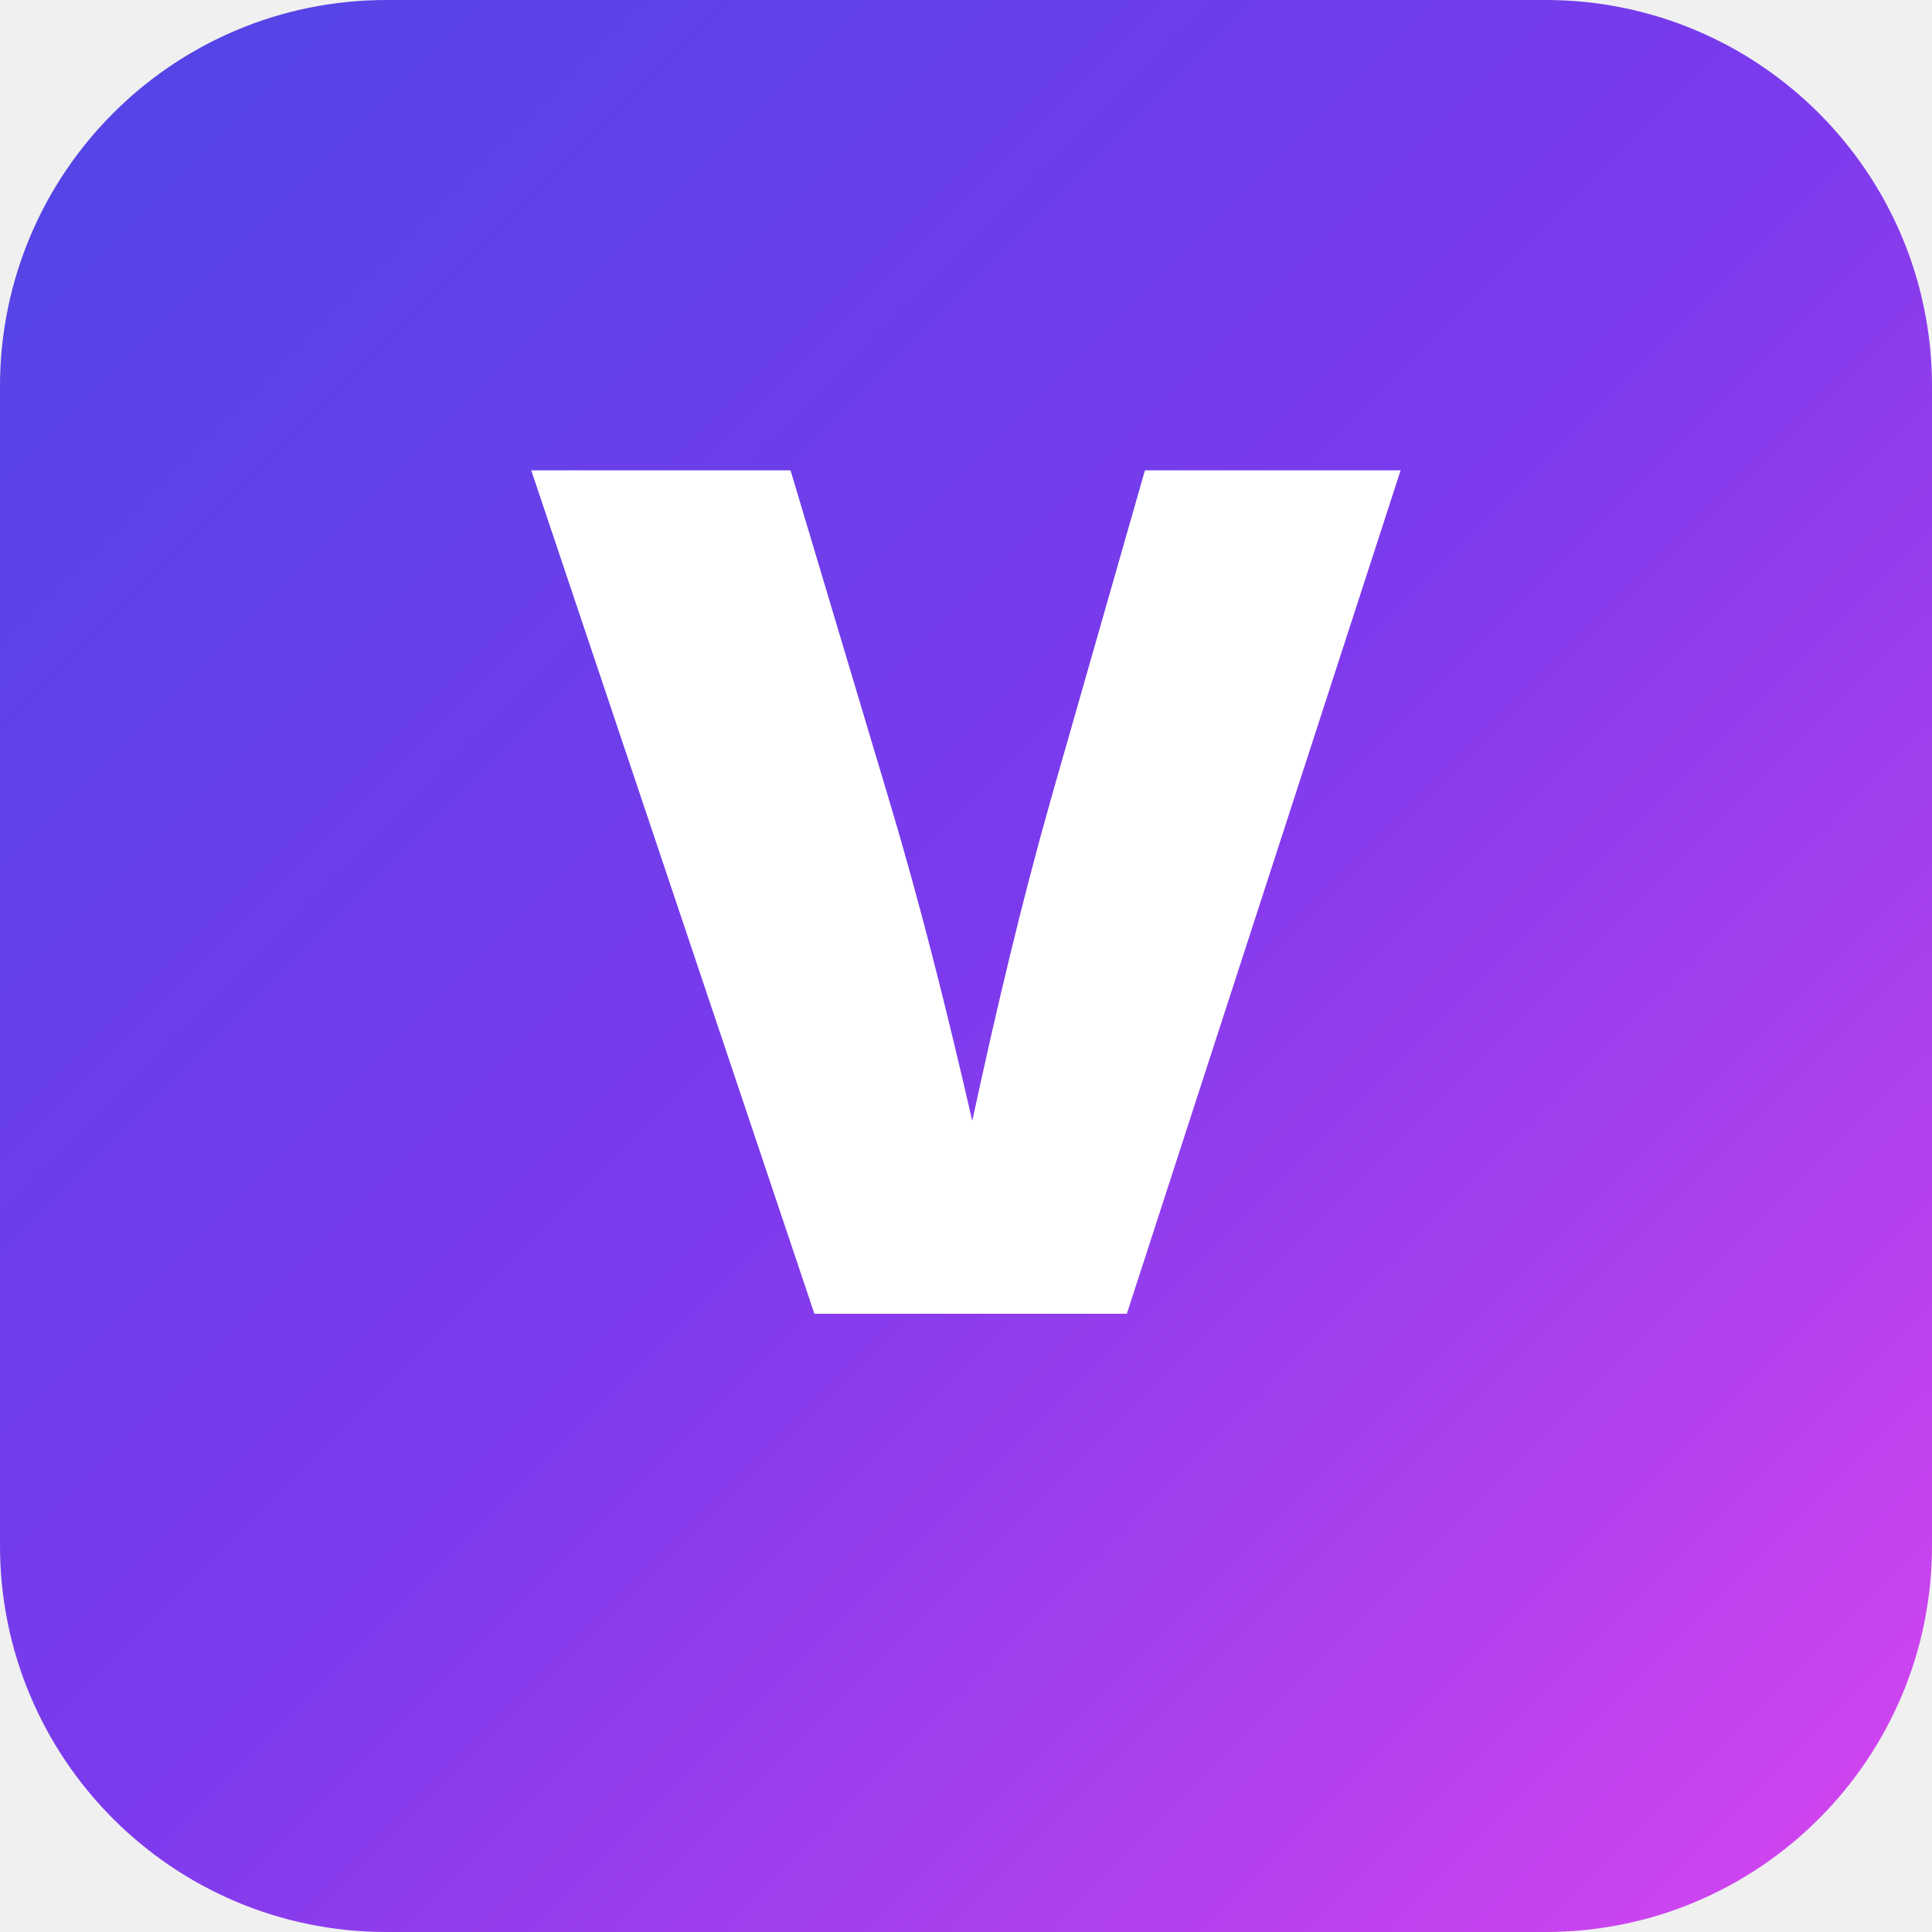
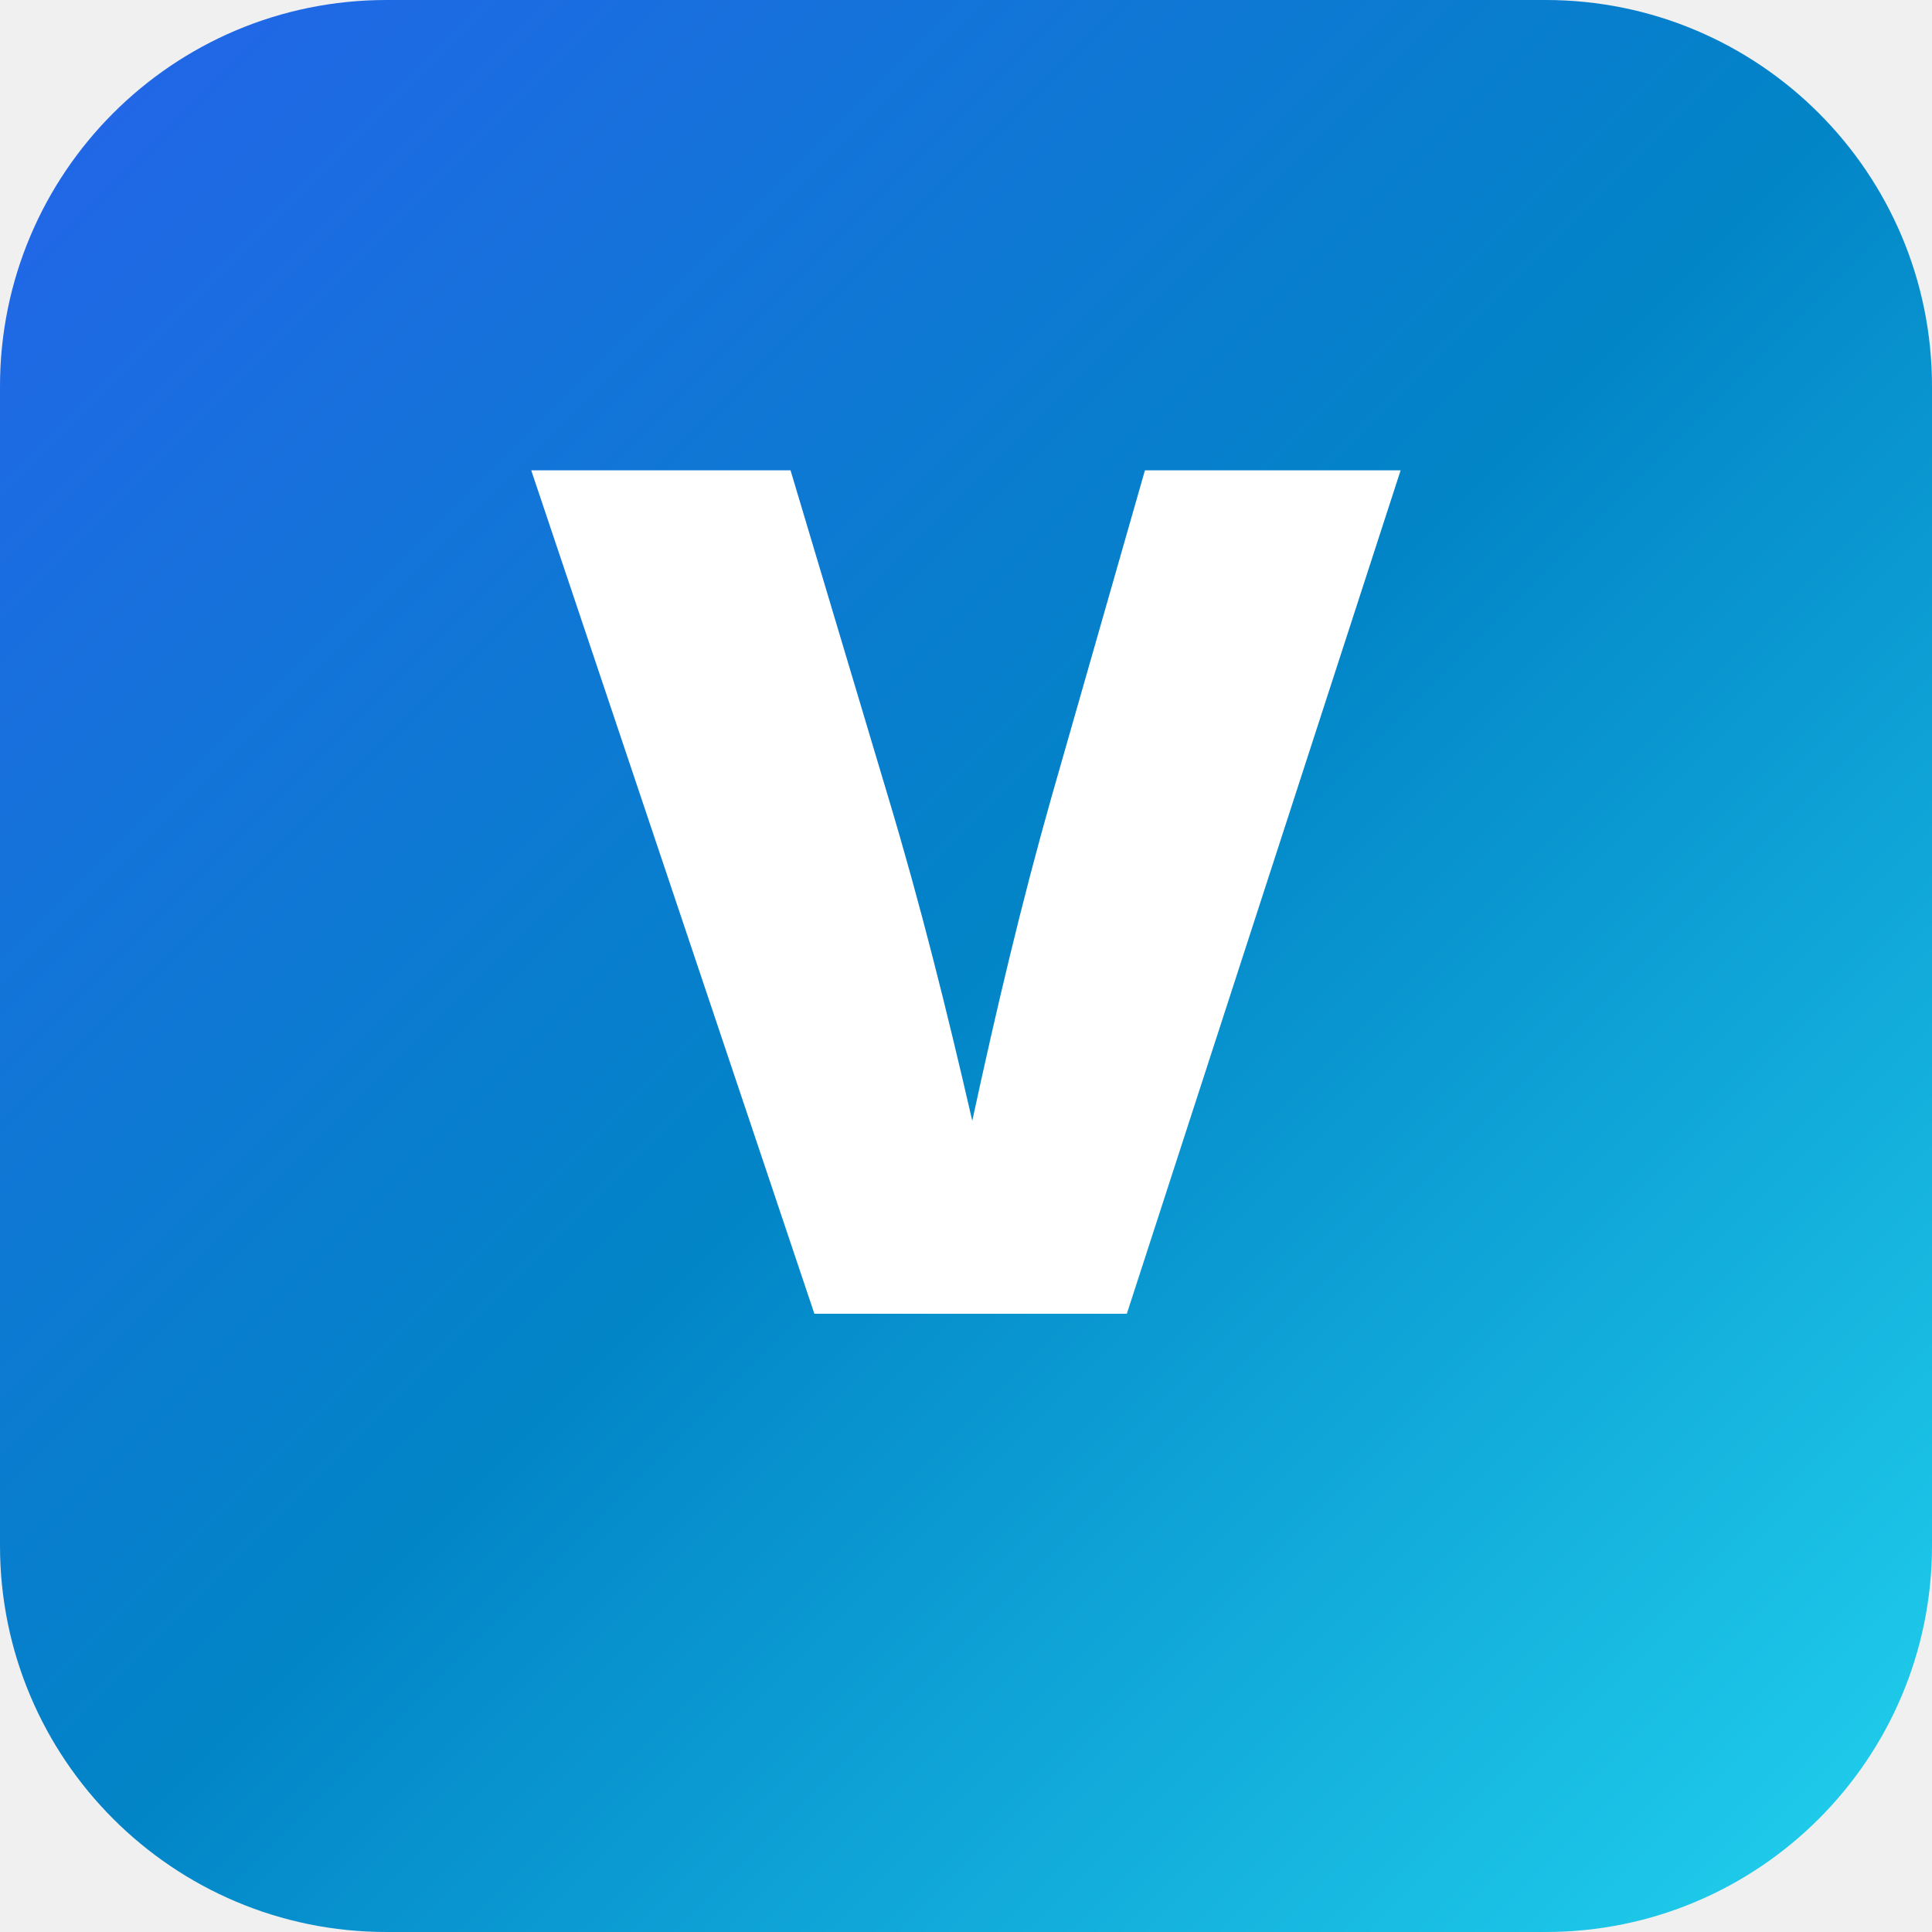
<svg xmlns="http://www.w3.org/2000/svg" viewBox="0 0 100 100">
  <defs>
    <linearGradient id="vylix" x1="0%" y1="0%" x2="100%" y2="100%">
-       <stop offset="0%" stop-color="#4f46e5" />
-       <stop offset="50%" stop-color="#7c3aed" />
-       <stop offset="100%" stop-color="#d946ef" />
+       <stop offset="0%" stop-color="#2563eb" />
+       <stop offset="50%" stop-color="#0284c7" />
+       <stop offset="100%" stop-color="#22d3ee" />
    </linearGradient>
  </defs>
  <rect width="100" height="100" rx="20" fill="url(#vylix)" />
  <text x="50" y="68" font-family="system-ui,-apple-system,sans-serif" font-size="60" font-weight="900" fill="white" text-anchor="middle" letter-spacing="-2">V</text>
</svg>
